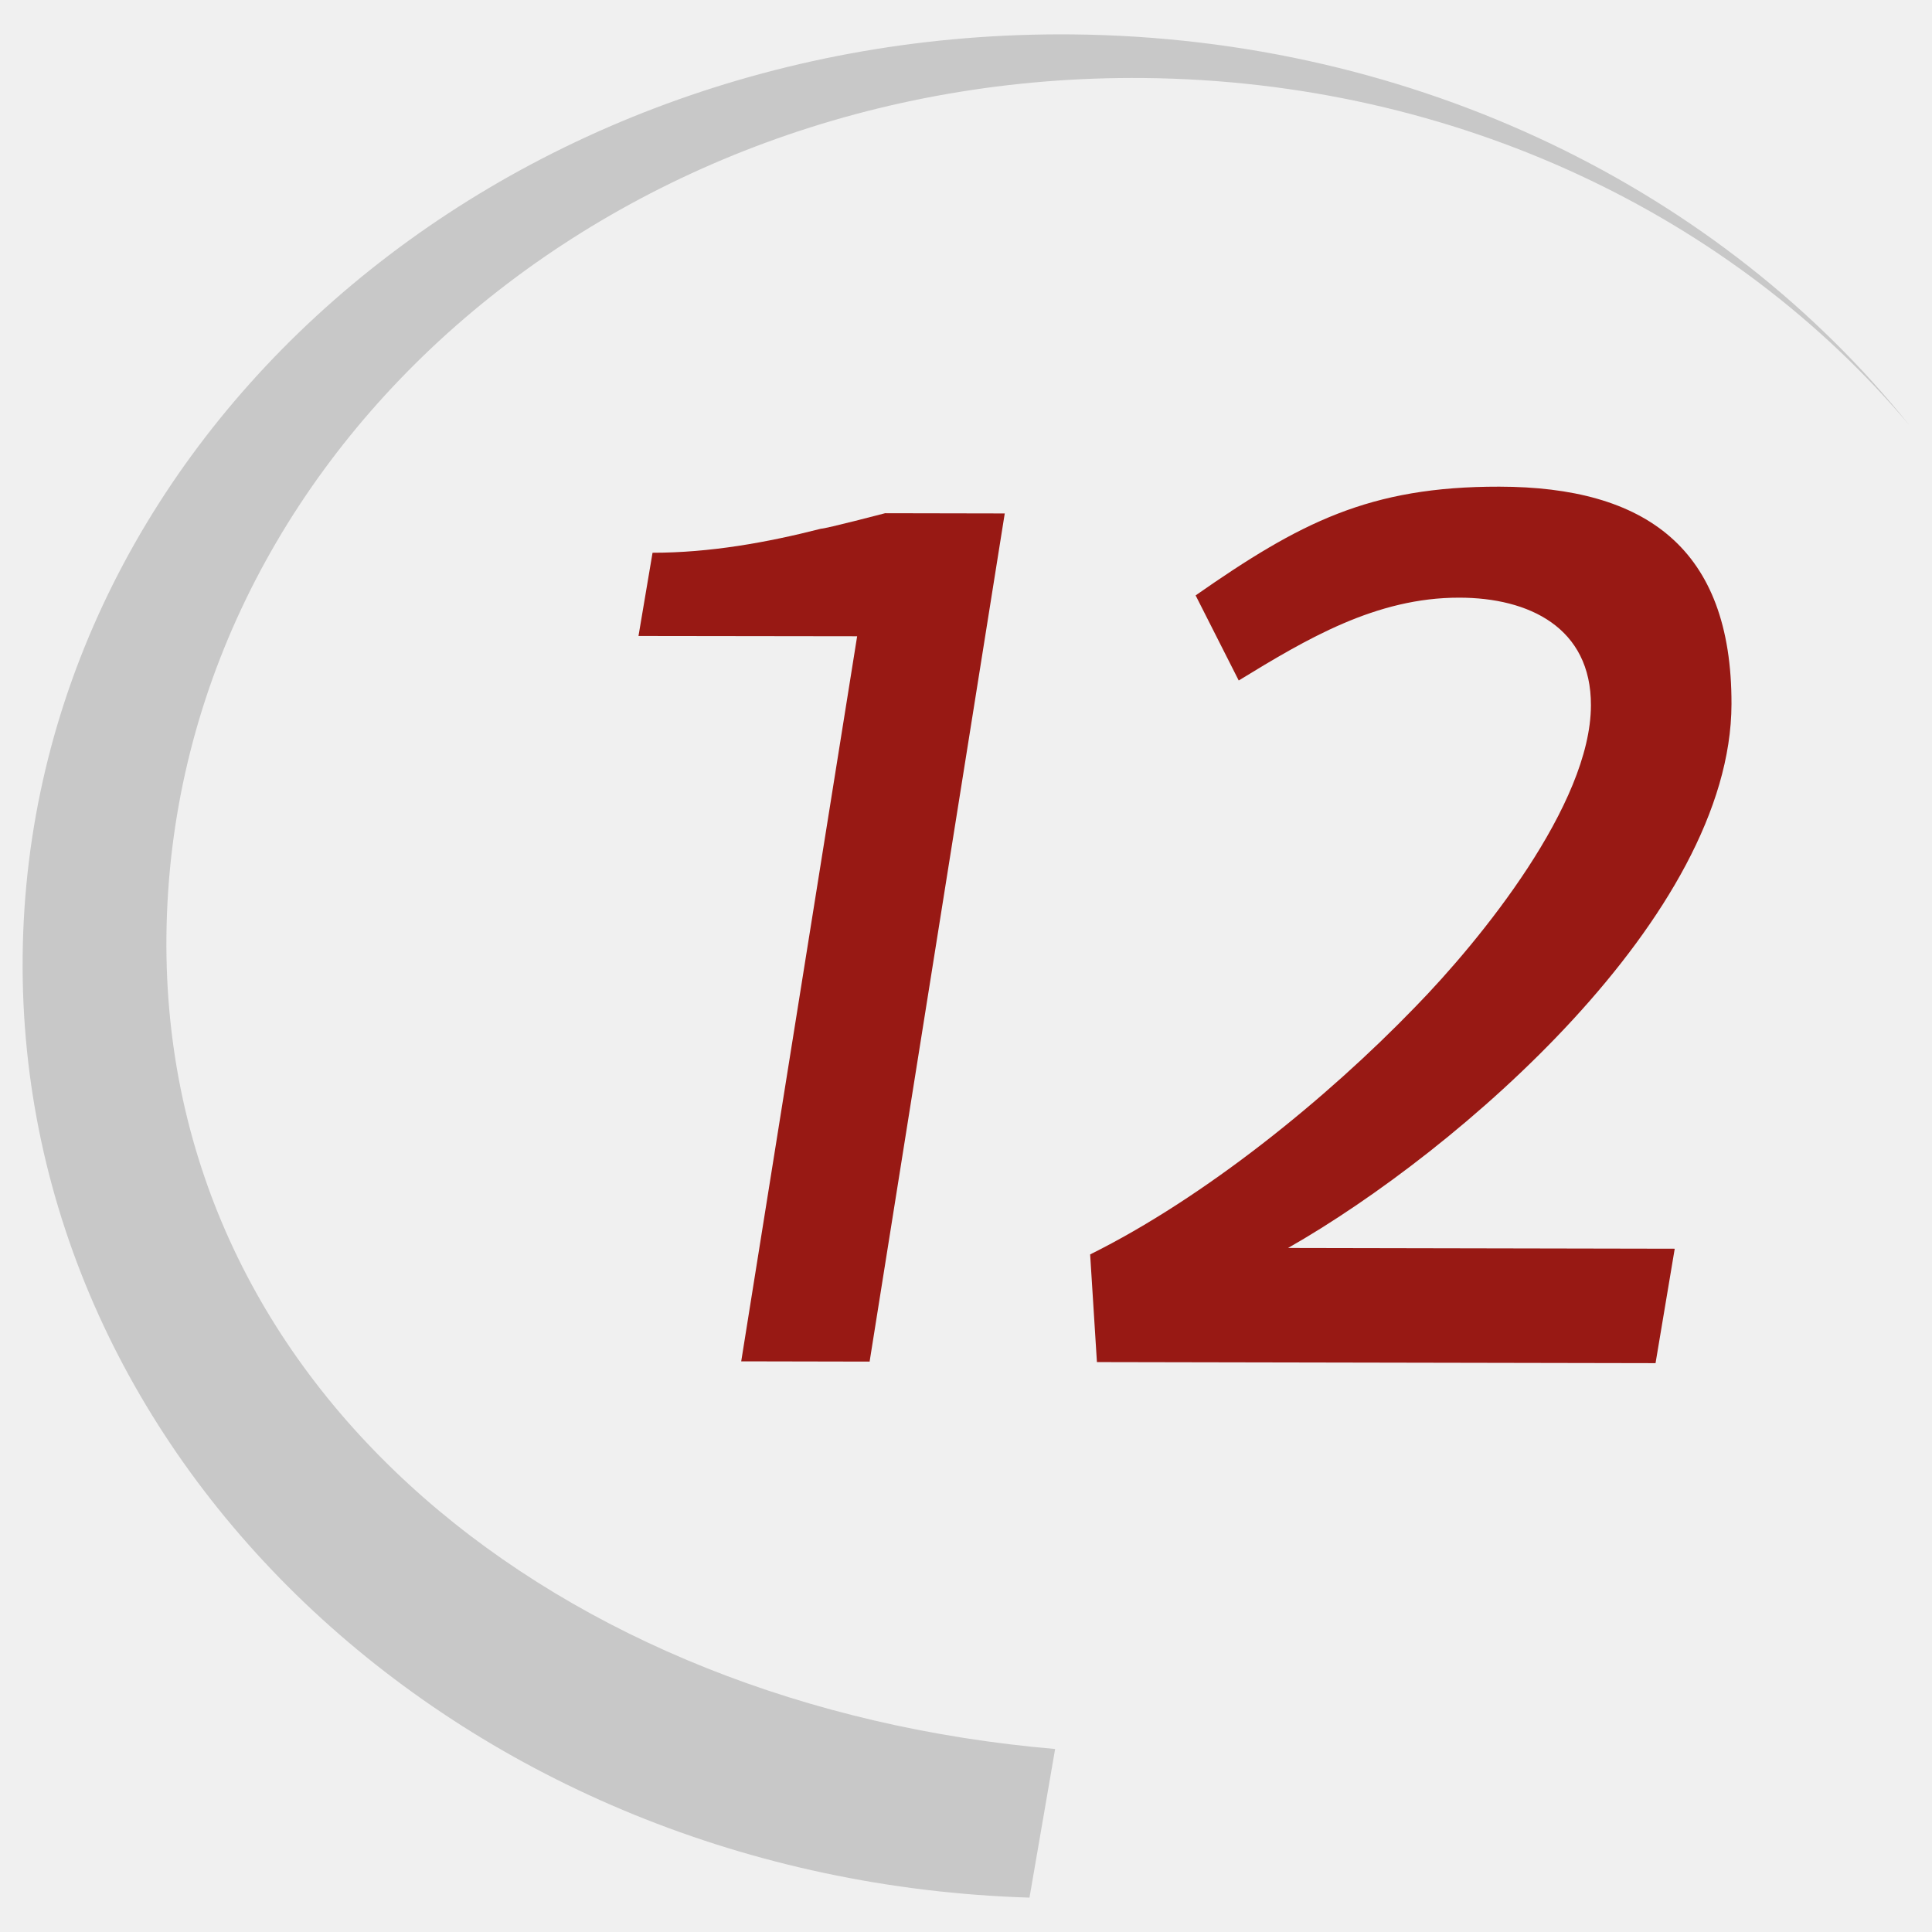
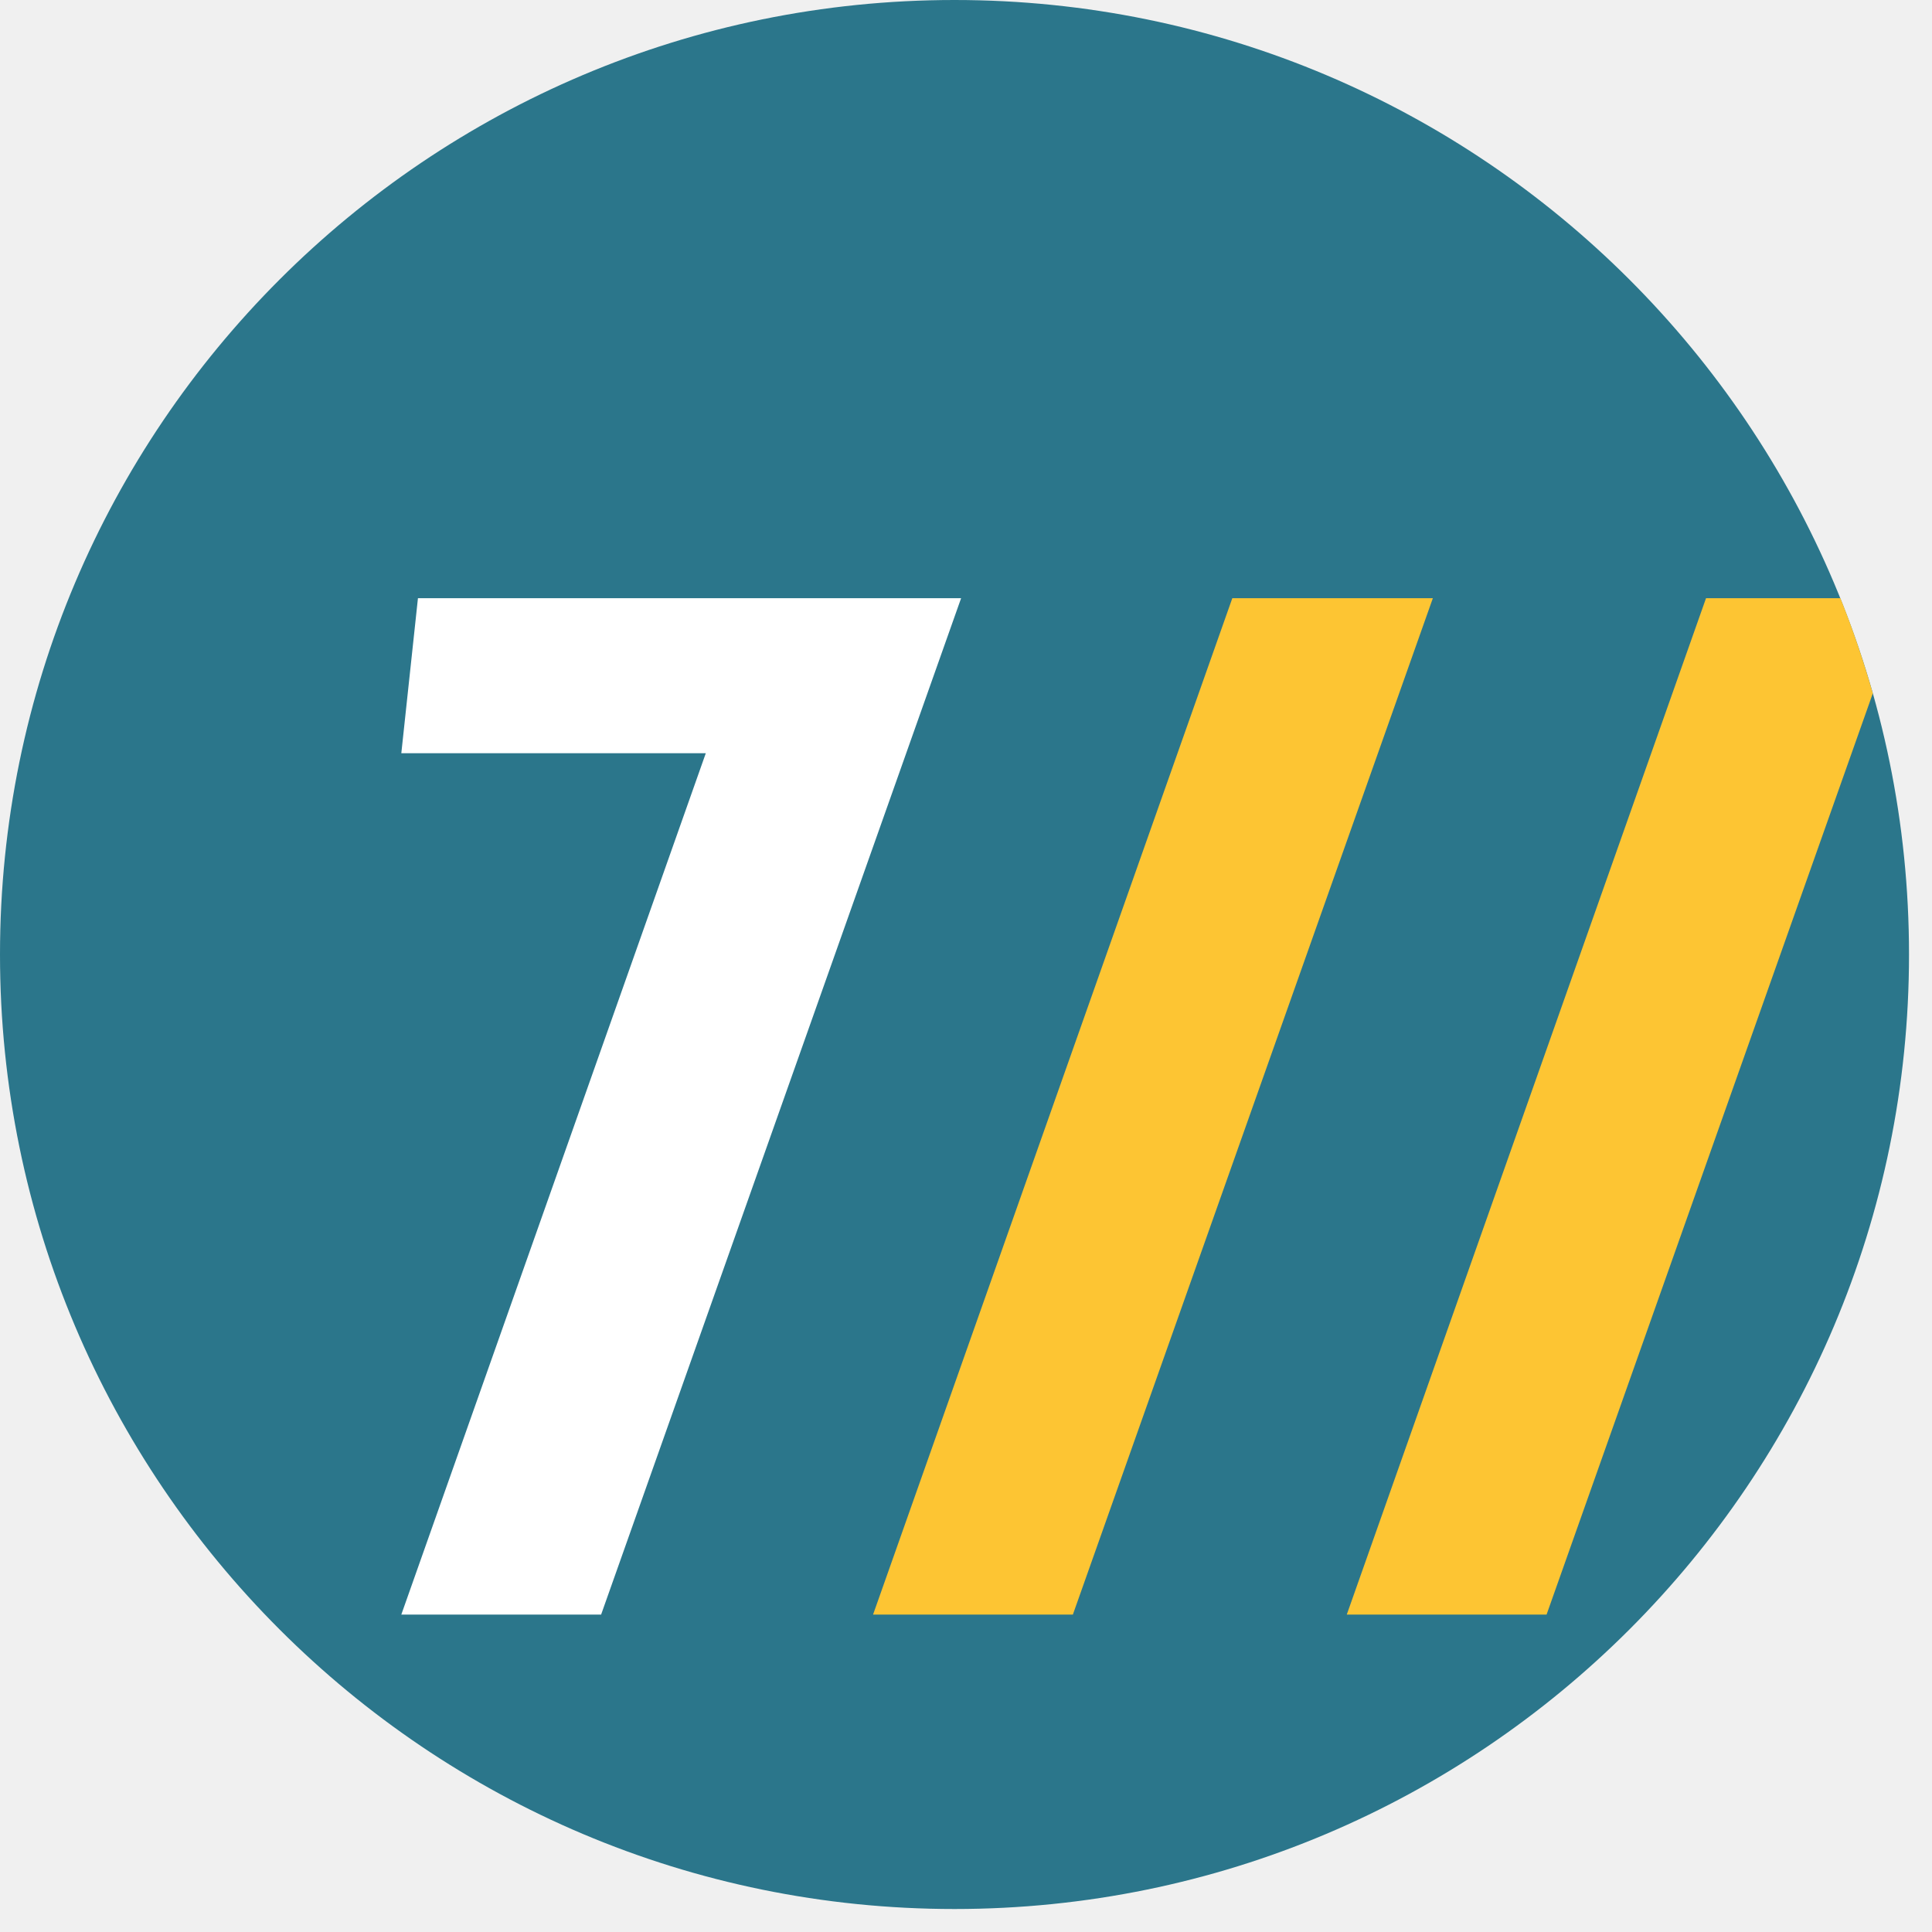
- <svg xmlns="http://www.w3.org/2000/svg" version="1.1" id="Ebene_1" x="0px" y="0px" width="59.527px" height="59.528px" viewBox="0 0 59.527 59.528" enable-background="new 0 0 59.527 59.528" xml:space="preserve">
-   <g>
-     <path fill-rule="evenodd" clip-rule="evenodd" fill="#C8C8C8" d="M35.246,2.404c9.655,0.094,18.189,4.28,23.585,10.698   C53.067,5.904,43.689,1.164,33.043,1.06C15.333,0.891,0.851,13.607,0.698,29.469c-0.154,15.627,13.67,28.466,31.022,29l0.79-4.58   C17.223,52.58,4.995,42.848,5.128,28.852C5.271,14.085,18.753,2.244,35.246,2.404z" />
-     <path fill="#981914" d="M27.272,15.813c0,0-1.819,0.476-1.978,0.478c-1.66,0.425-3.423,0.741-5.188,0.74l-0.433,2.564l6.737,0.009   l-3.572,22.341l3.956,0.008l4.164-26.133L27.272,15.813z" />
-     <path fill="#981914" d="M39.687,38.452l11.914,0.023l-0.591,3.526l-17.212-0.033l-0.209-3.317c3.53-1.753,7.279-4.793,10.011-7.62   c2.033-2.082,5.414-6.248,5.419-9.297c0.009-2.401-1.916-3.318-4.056-3.319c-2.567-0.004-4.705,1.273-6.796,2.552l-1.328-2.622   c3.208-2.239,5.348-3.357,9.359-3.35c4.491,0.007,7.163,1.883,7.152,6.698C53.338,28.213,44.928,35.469,39.687,38.452z" />
-   </g>
+ <svg xmlns="http://www.w3.org/2000/svg" width="100%" height="100%" viewBox="0 0 79 79" version="1.1" xml:space="preserve" style="fill-rule:evenodd;clip-rule:evenodd;stroke-linejoin:round;stroke-miterlimit:2;">
+   <circle cx="39.03" cy="39.03" r="39.03" style="fill:rgb(43,118,139);" />
+   <path d="M35.7,66.02L50.39,24.46L58.59,24.46L43.87,66.02L35.7,66.02Z" style="fill:rgb(253,197,51);fill-rule:nonzero;" />
+   <path d="M75.24,24.46L69.76,24.46L55.07,66.02L63.24,66.02L76.58,28.35C76.2,27.02 75.76,25.72 75.25,24.45L75.24,24.46Z" style="fill:rgb(253,197,51);fill-rule:nonzero;" />
+   <path d="M17.09,24.46L16.41,30.8L28.86,30.8L16.41,66.02L24.58,66.02L39.3,24.46L17.09,24.46Z" style="fill:white;fill-rule:nonzero;" />
</svg>
